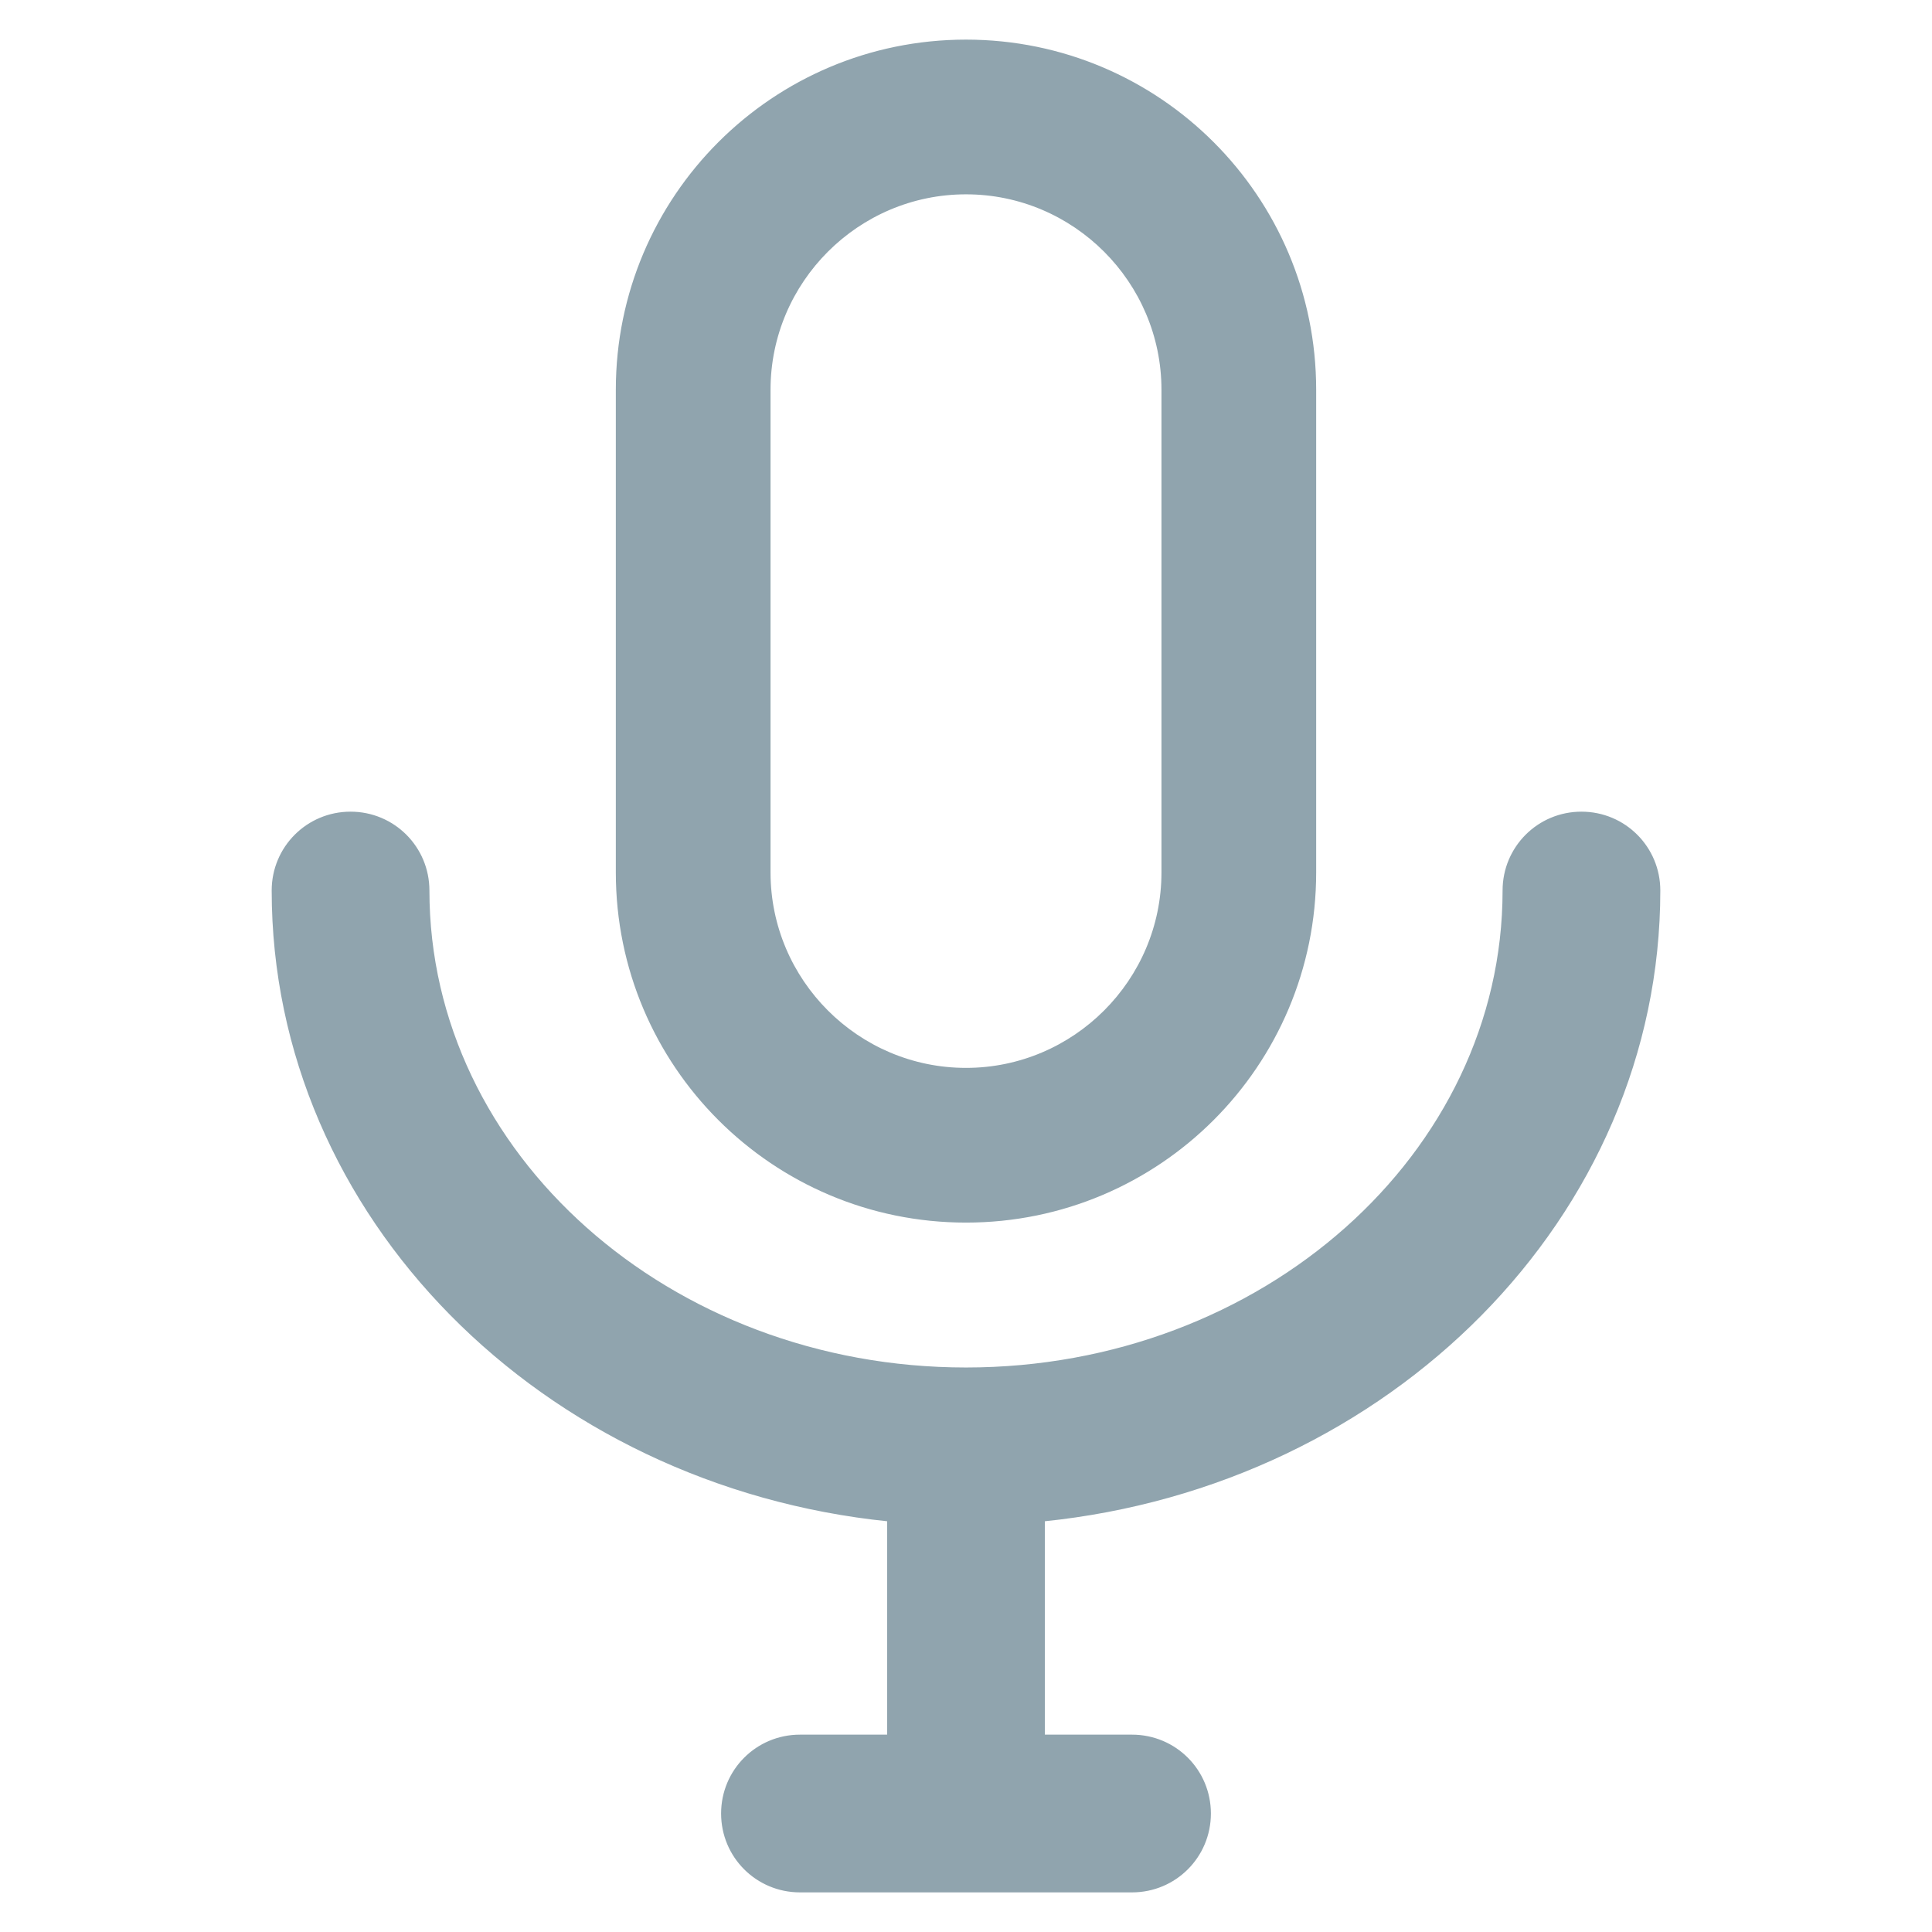
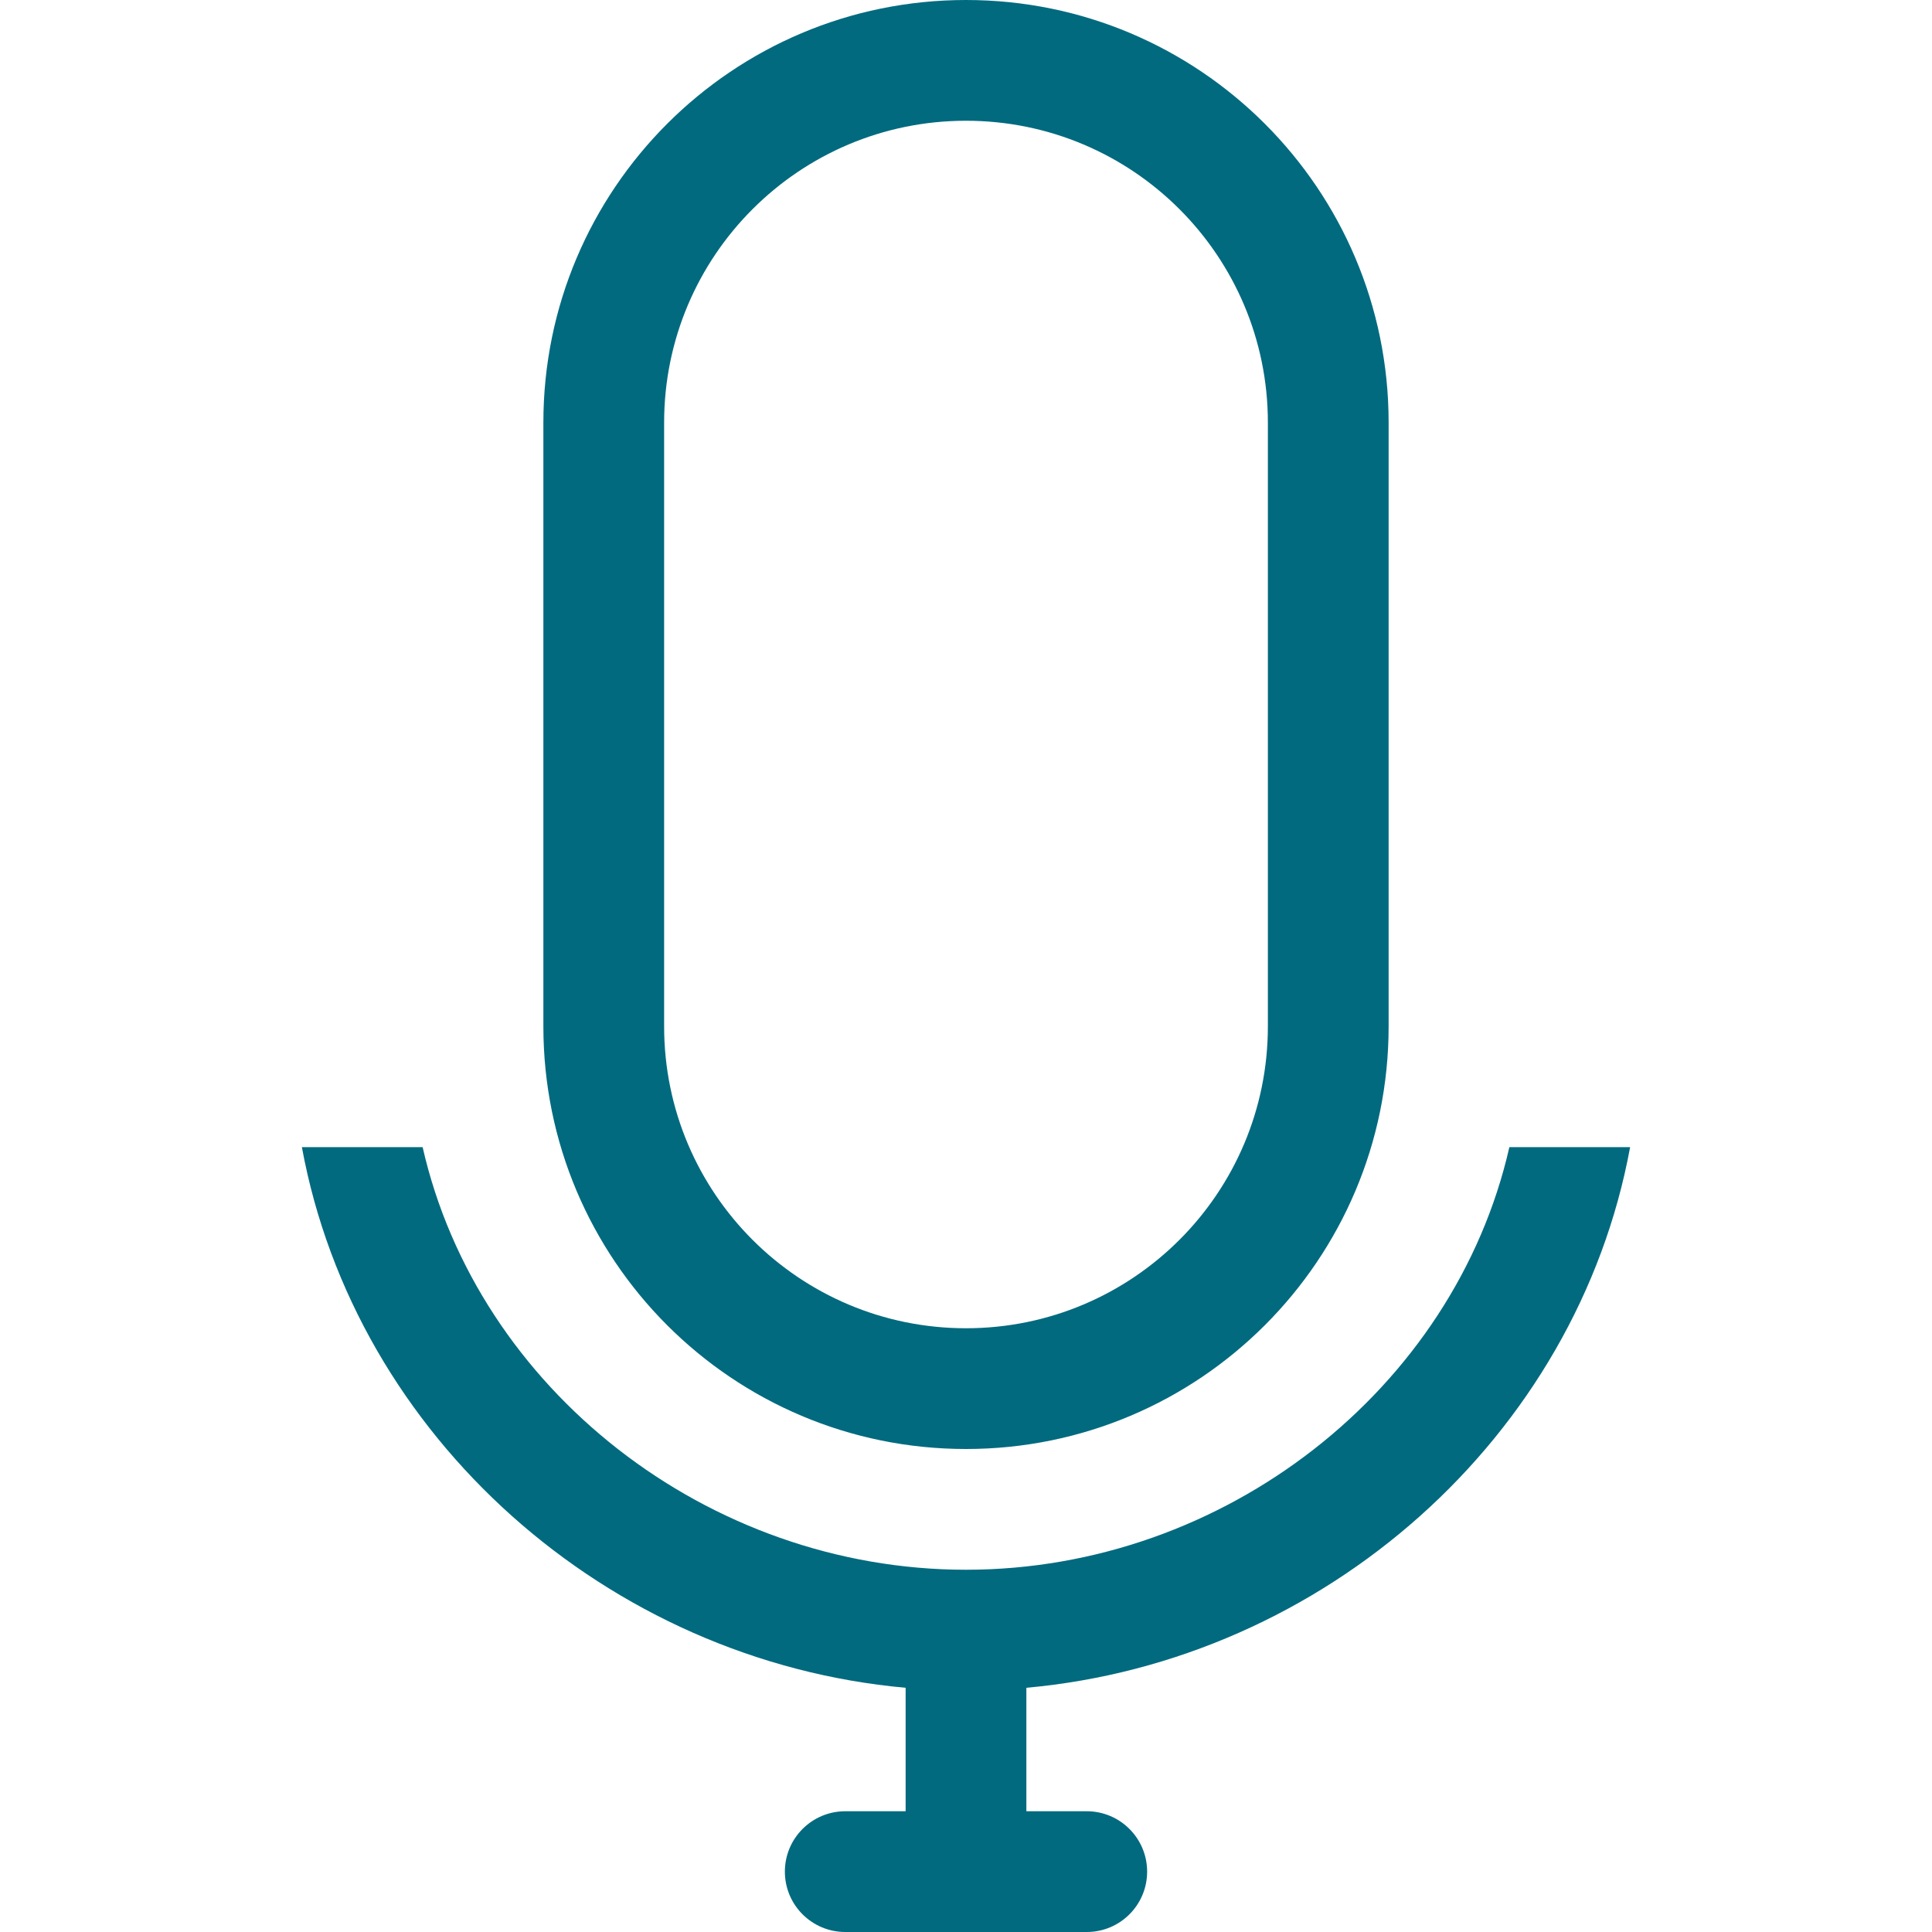
- <svg xmlns="http://www.w3.org/2000/svg" fill="#90a4ae" height="800px" width="800px" version="1.1" viewBox="0 0 512 512" enable-background="new 0 0 512 512" stroke="#90a4ae">
+ <svg xmlns="http://www.w3.org/2000/svg" width="800px" height="800px" viewBox="-5 0 32 32" version="1.1" fill="#000000">
  <g id="SVGRepo_bgCarrier" stroke-width="0" />
  <g id="SVGRepo_tracerCarrier" stroke-linecap="round" stroke-linejoin="round" />
  <g id="SVGRepo_iconCarrier">
-     <g>
-       <g>
-         <path d="m439.5,236c0-11.3-9.1-20.4-20.4-20.4s-20.4,9.1-20.4,20.4c0,70-64,126.9-142.7,126.9-78.7,0-142.7-56.9-142.7-126.9 0-11.3-9.1-20.4-20.4-20.4s-20.4,9.1-20.4,20.4c0,86.2 71.5,157.4 163.1,166.7v57.5h-23.6c-11.3,0-20.4,9.1-20.4,20.4 0,11.3 9.1,20.4 20.4,20.4h88c11.3,0 20.4-9.1 20.4-20.4 0-11.3-9.1-20.4-20.4-20.4h-23.6v-57.5c91.6-9.3 163.1-80.5 163.1-166.7z" />
-         <path d="m256,323.5c51,0 92.3-41.3 92.3-92.3v-127.9c0-51-41.3-92.3-92.3-92.3s-92.3,41.3-92.3,92.3v127.9c0,51 41.3,92.3 92.3,92.3zm-52.3-220.2c0-28.8 23.5-52.3 52.3-52.3s52.3,23.5 52.3,52.3v127.9c0,28.8-23.5,52.3-52.3,52.3s-52.3-23.5-52.3-52.3v-127.9z" />
+     <defs> </defs>
+     <g id="Page-1" stroke="none" stroke-width="1" fill="none" fill-rule="evenodd">
+       <g id="Icon-Set" transform="translate(-105, -307)" fill="#016a7f">
+         <path d="M111,314 C111,311.238 113.239,309 116,309 C118.761,309 121,311.238 121,314 L121,324 C121,326.762 118.761,329 116,329 C113.239,329 111,326.762 111,324 L111,314 L111,314 Z M116,331 C119.866,331 123,327.866 123,324 L123,314 C123,310.134 119.866,307 116,307 C112.134,307 109,310.134 109,314 L109,324 C109,327.866 112.134,331 116,331 L116,331 Z M127,326 L125,326 C124.089,330.007 120.282,333 116,333 C111.718,333 107.911,330.007 107,326 L105,326 C105.883,330.799 110.063,334.51 115,334.955 L115,337 L114,337 C113.448,337 113,337.448 113,338 C113,338.553 113.448,339 114,339 L118,339 C118.552,339 119,338.553 119,338 C119,337.448 118.552,337 118,337 L117,337 L117,334.955 C121.937,334.51 126.117,330.799 127,326 L127,326 Z" id="microphone"> </path>
      </g>
    </g>
  </g>
</svg>
